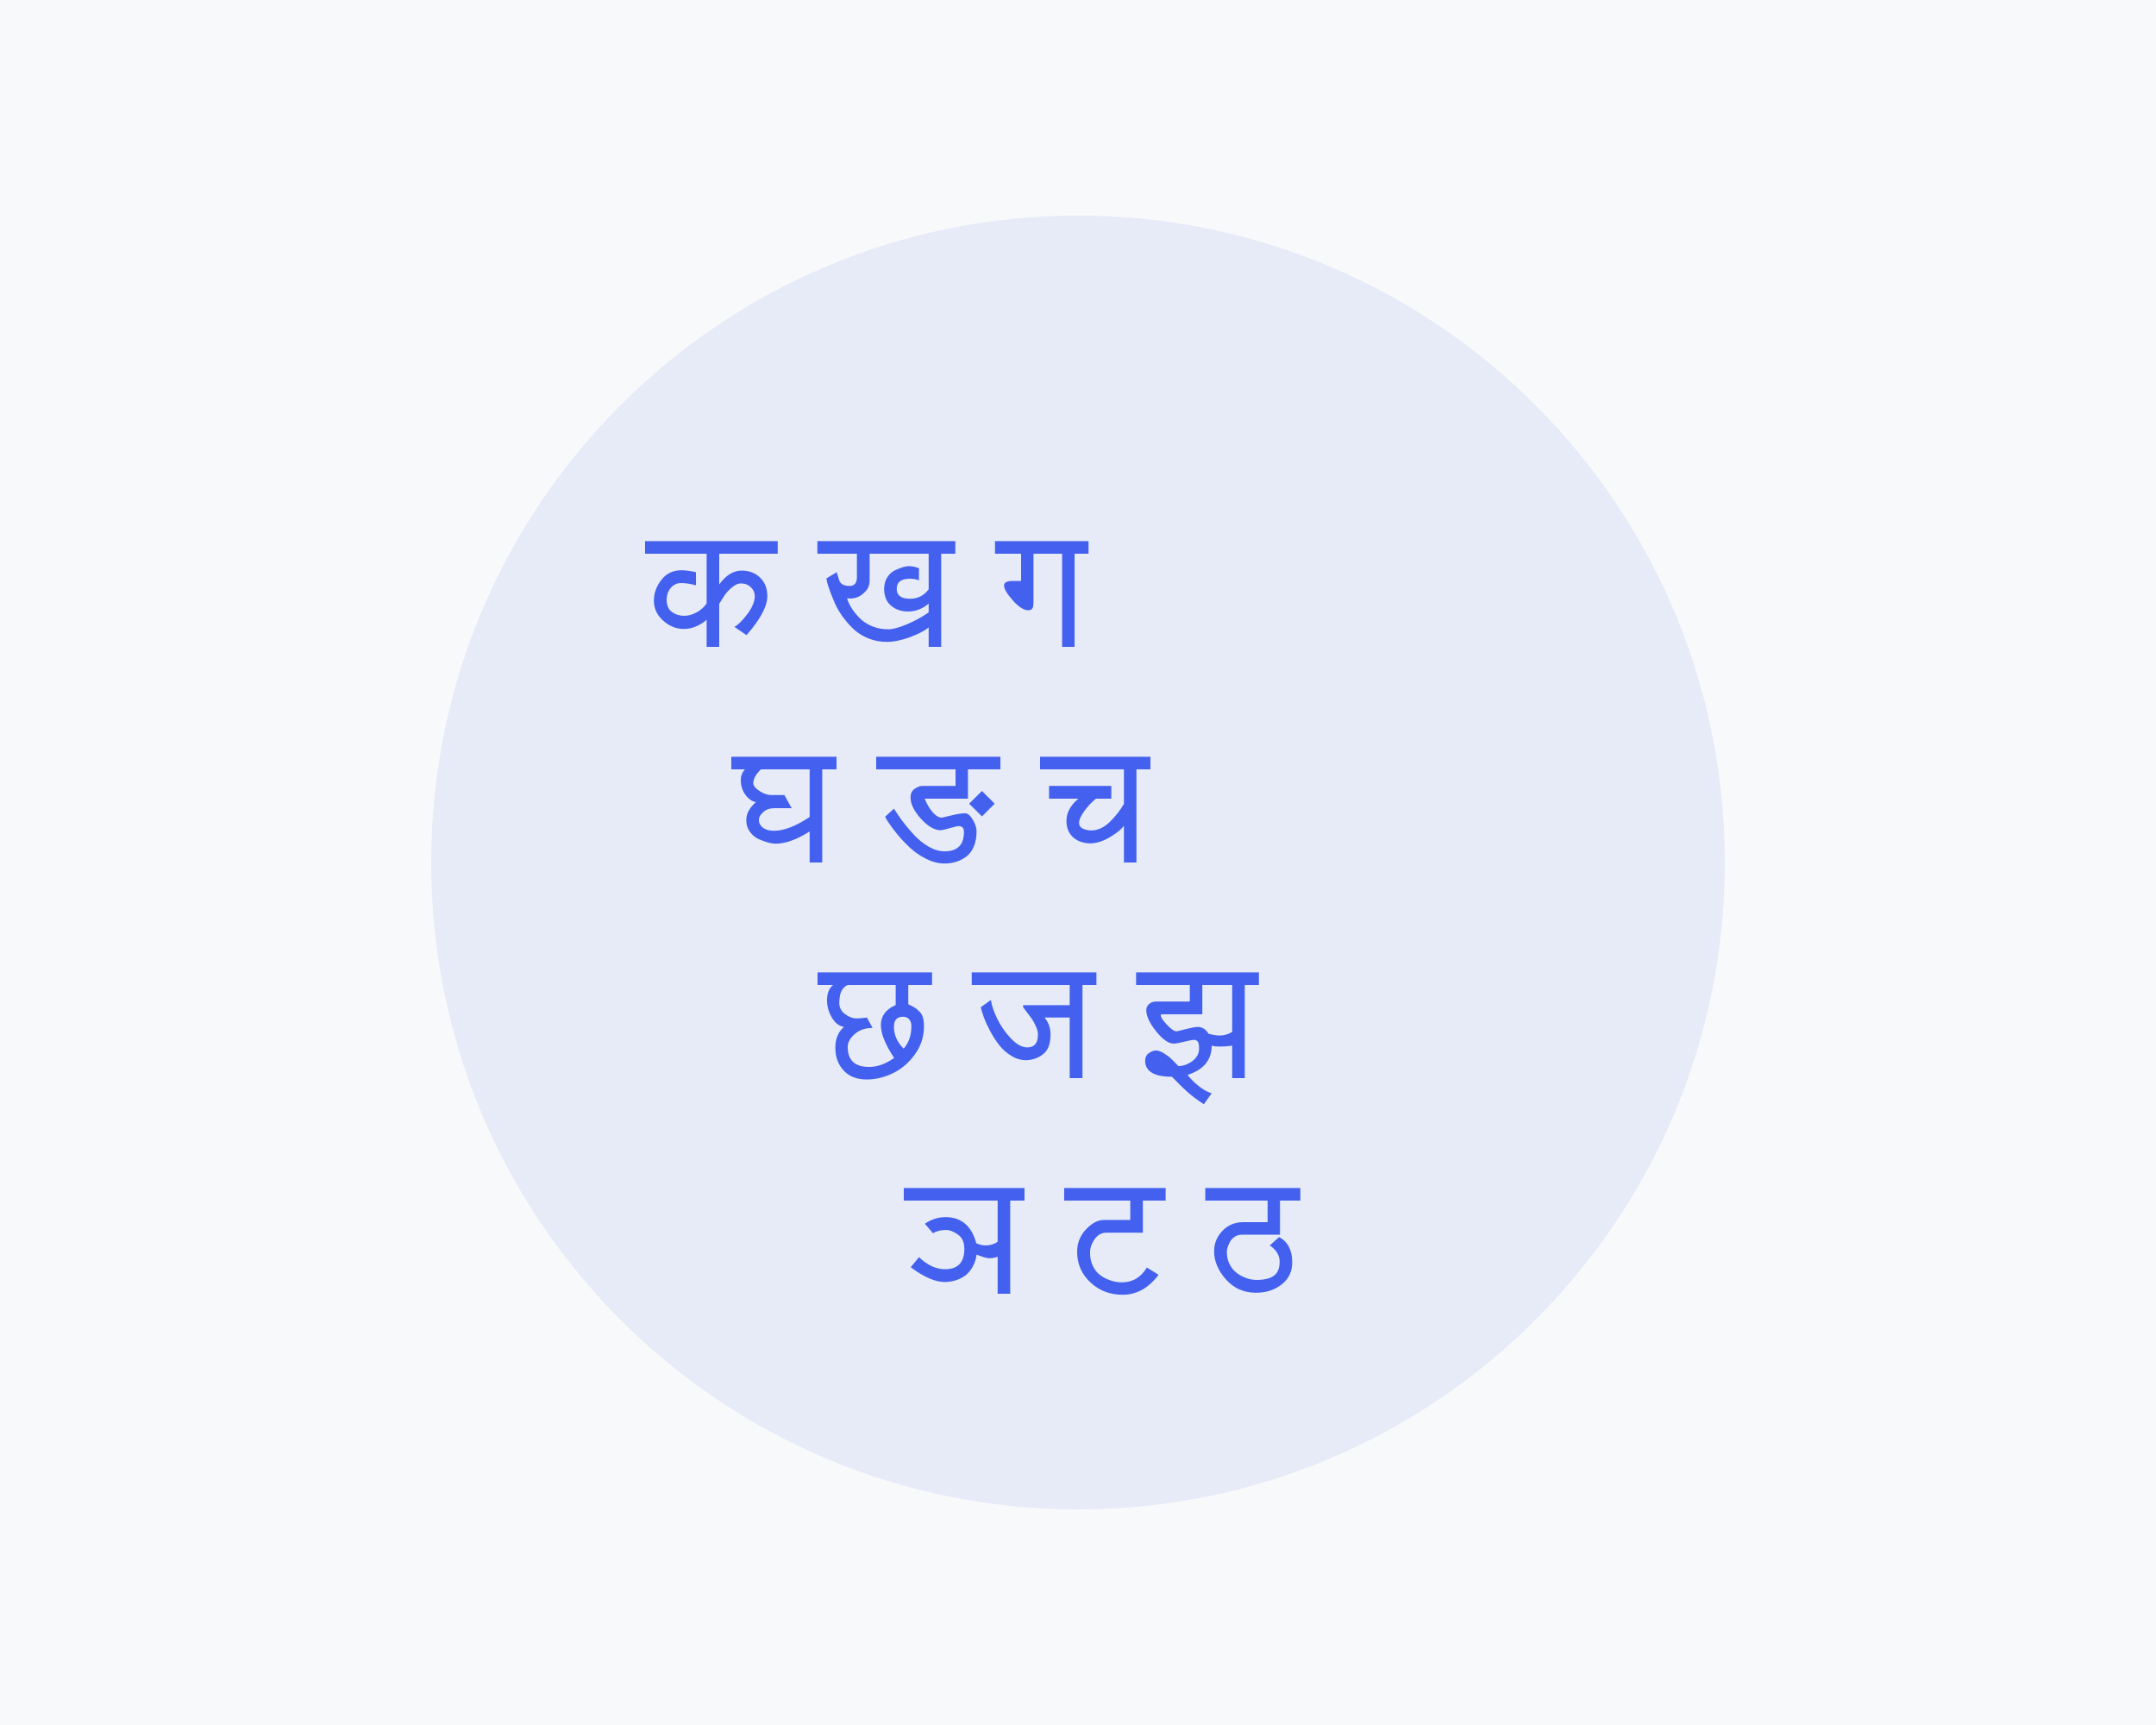
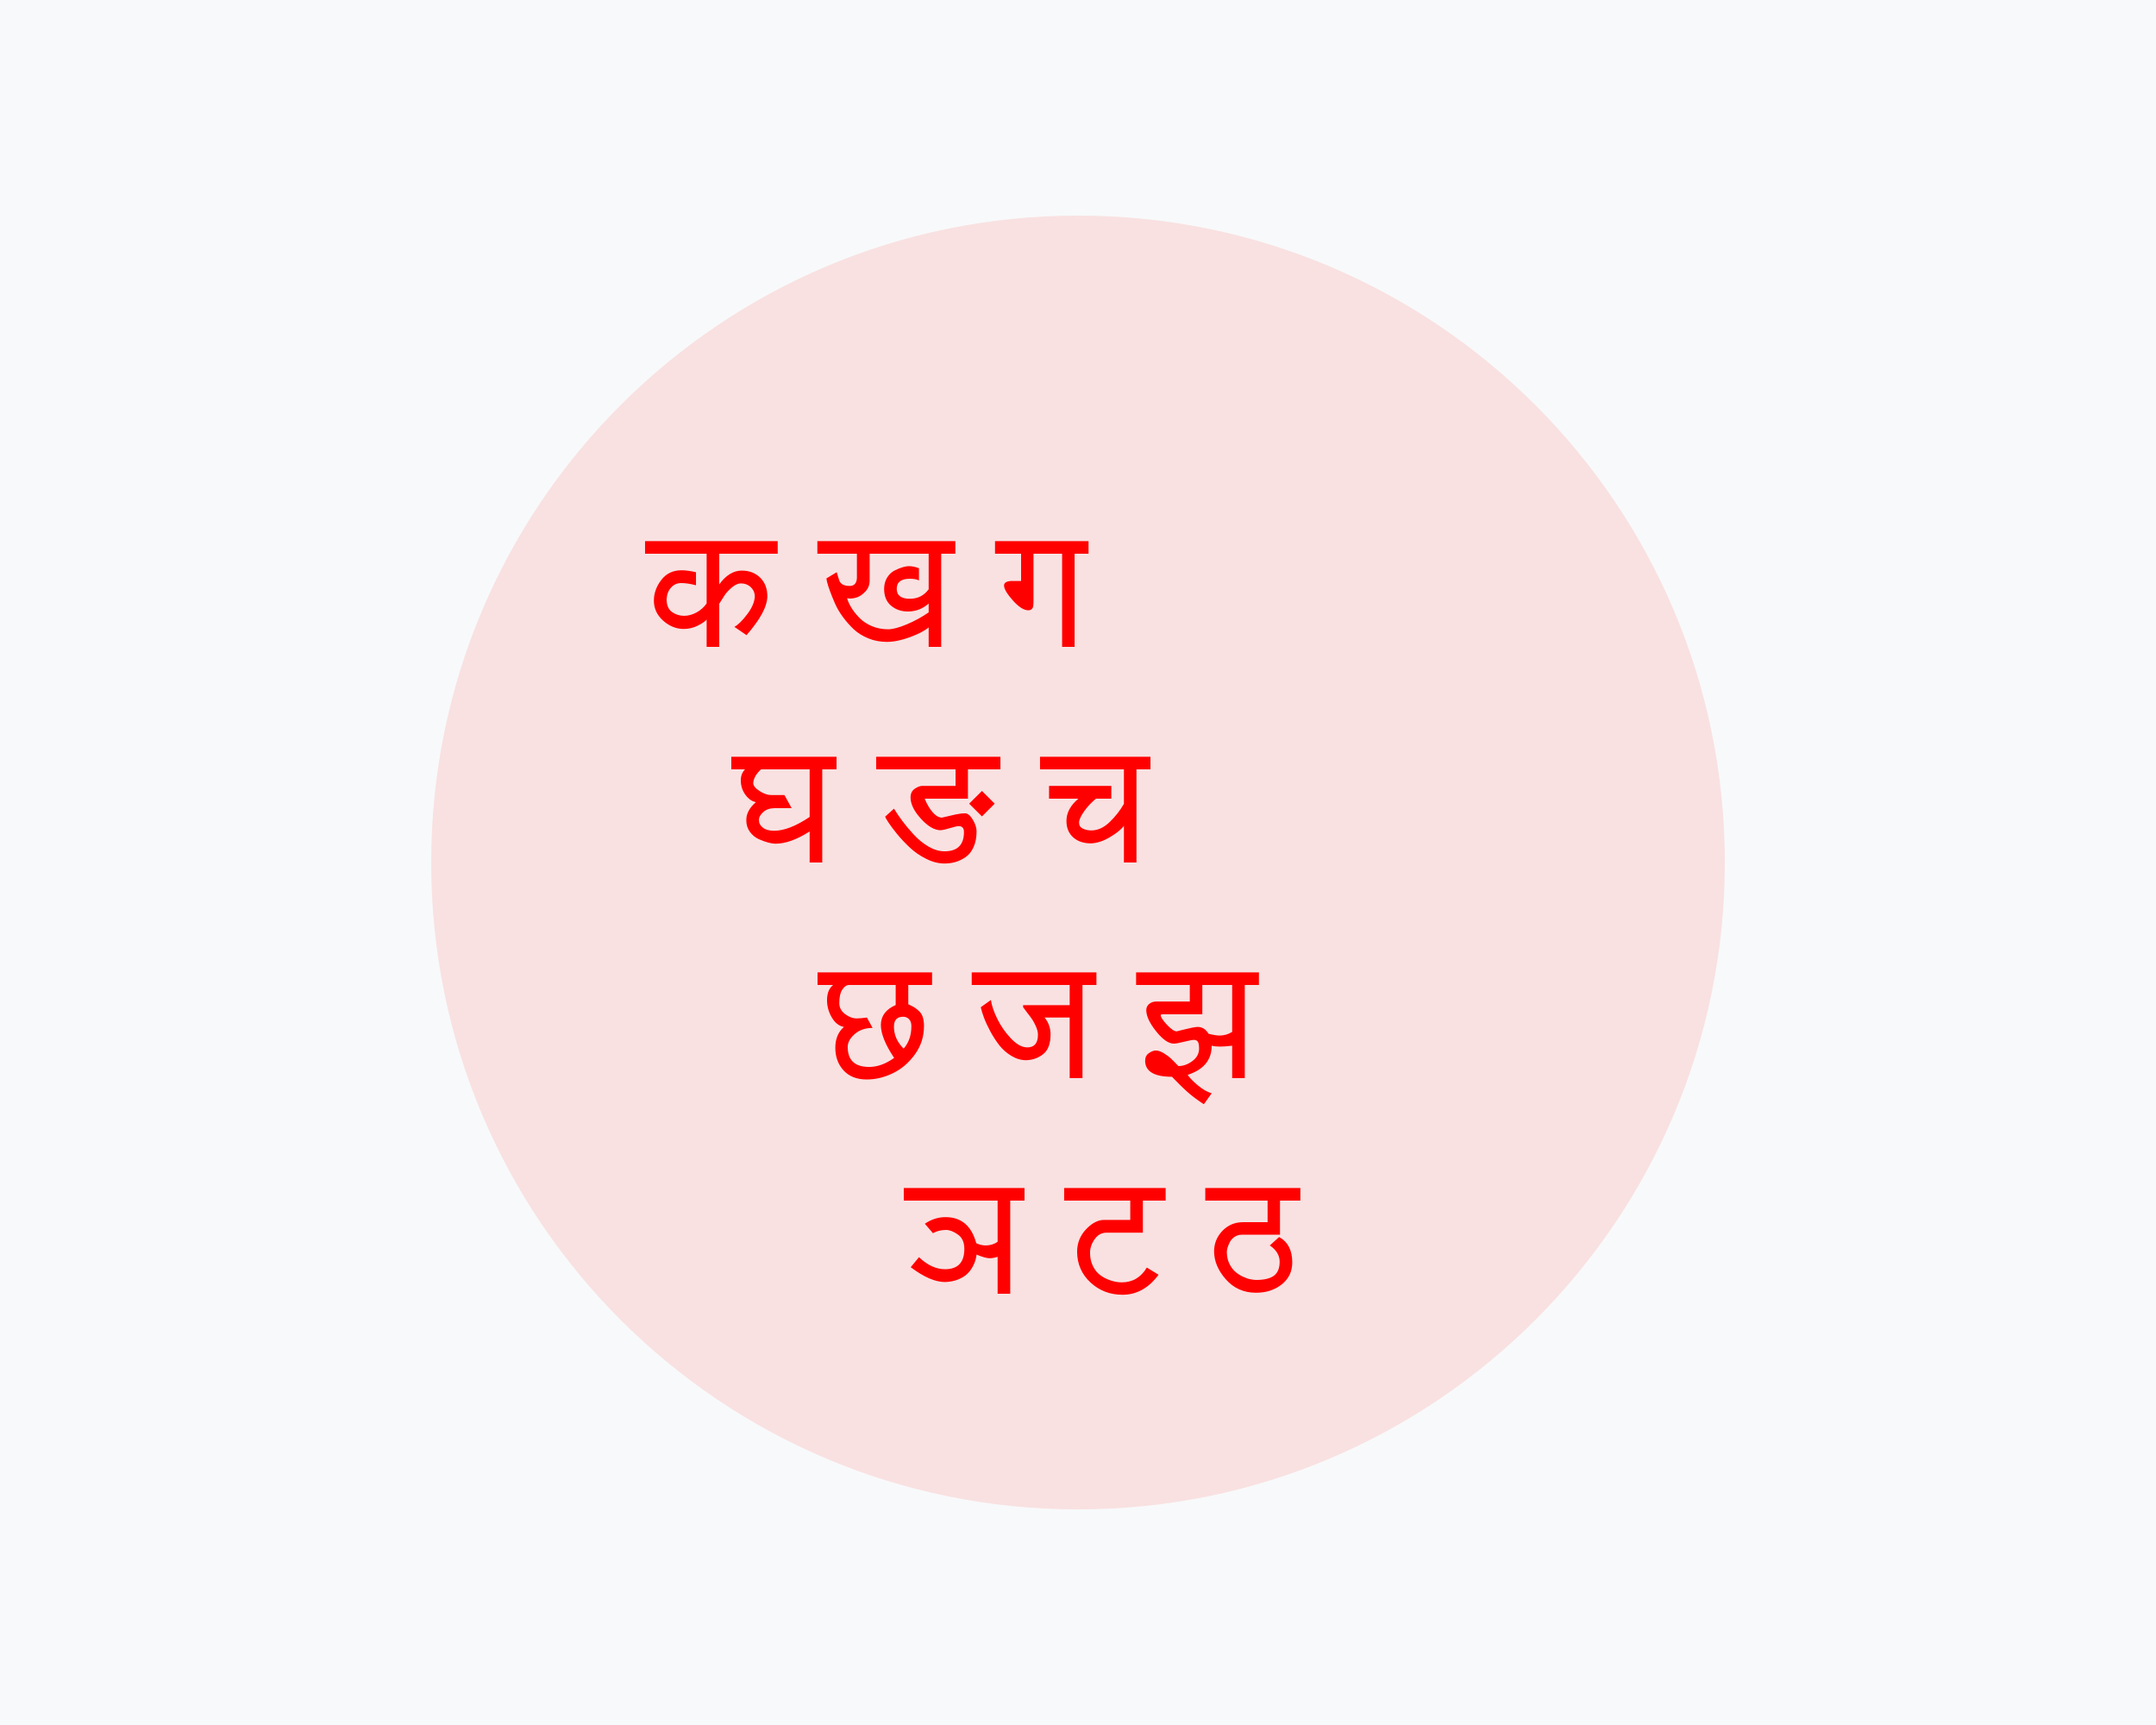
<svg xmlns="http://www.w3.org/2000/svg" viewBox="0 0 500 400" width="500" height="400">
  <rect width="500" height="400" fill="#f8f9fa" />
-   <circle cx="250" cy="200" r="150" fill="#4361ee" opacity="0.1" />
-   <text x="150" y="150" font-family="Arial" font-size="40" fill="#4361ee">क ख ग</text>
-   <text x="170" y="200" font-family="Arial" font-size="40" fill="#4361ee">घ ङ च</text>
-   <text x="190" y="250" font-family="Arial" font-size="40" fill="#4361ee">छ ज झ</text>
-   <text x="210" y="300" font-family="Arial" font-size="40" fill="#4361ee">ञ ट ठ</text>
+   <circle cx="250" cy="200" r="150" fill="#FF0000" opacity="0.1" />
+   <text x="150" y="150" font-family="Arial" font-size="40" fill="#FF0000">क ख ग</text>
+   <text x="170" y="200" font-family="Arial" font-size="40" fill="#FF0000">घ ङ च</text>
+   <text x="190" y="250" font-family="Arial" font-size="40" fill="#FF0000">छ ज झ</text>
+   <text x="210" y="300" font-family="Arial" font-size="40" fill="#FF0000">ञ ट ठ</text>
</svg>
